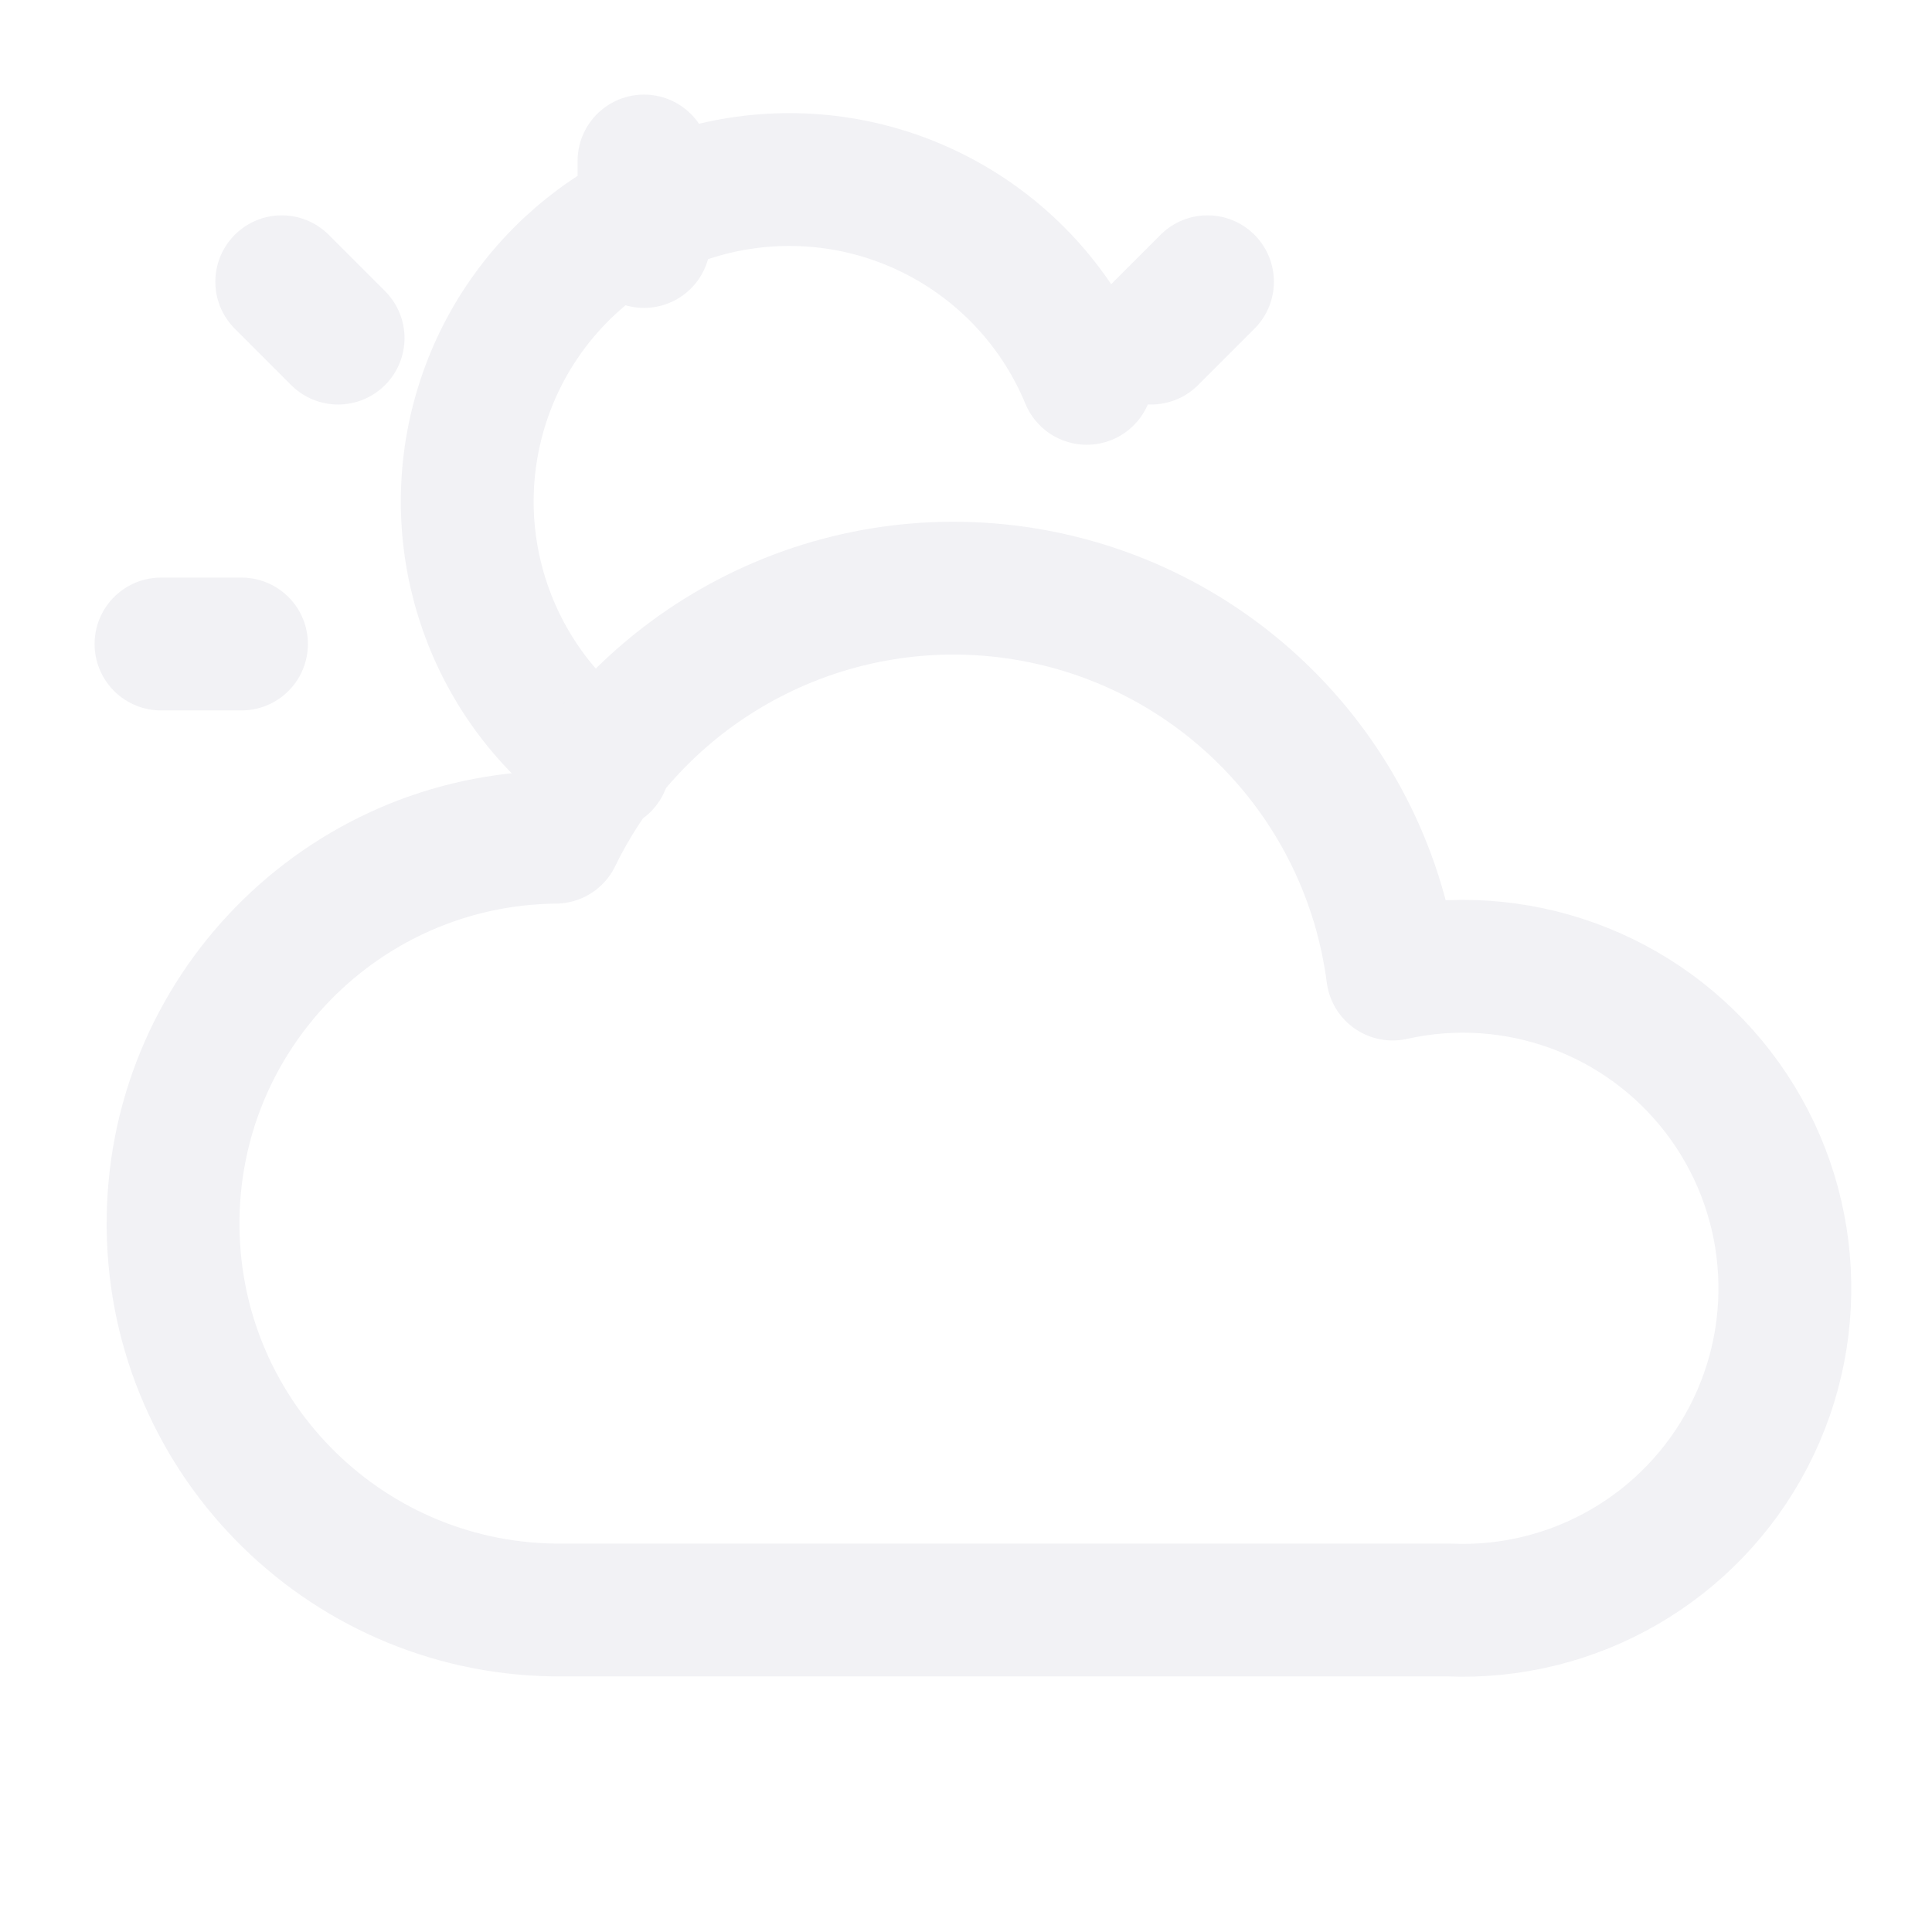
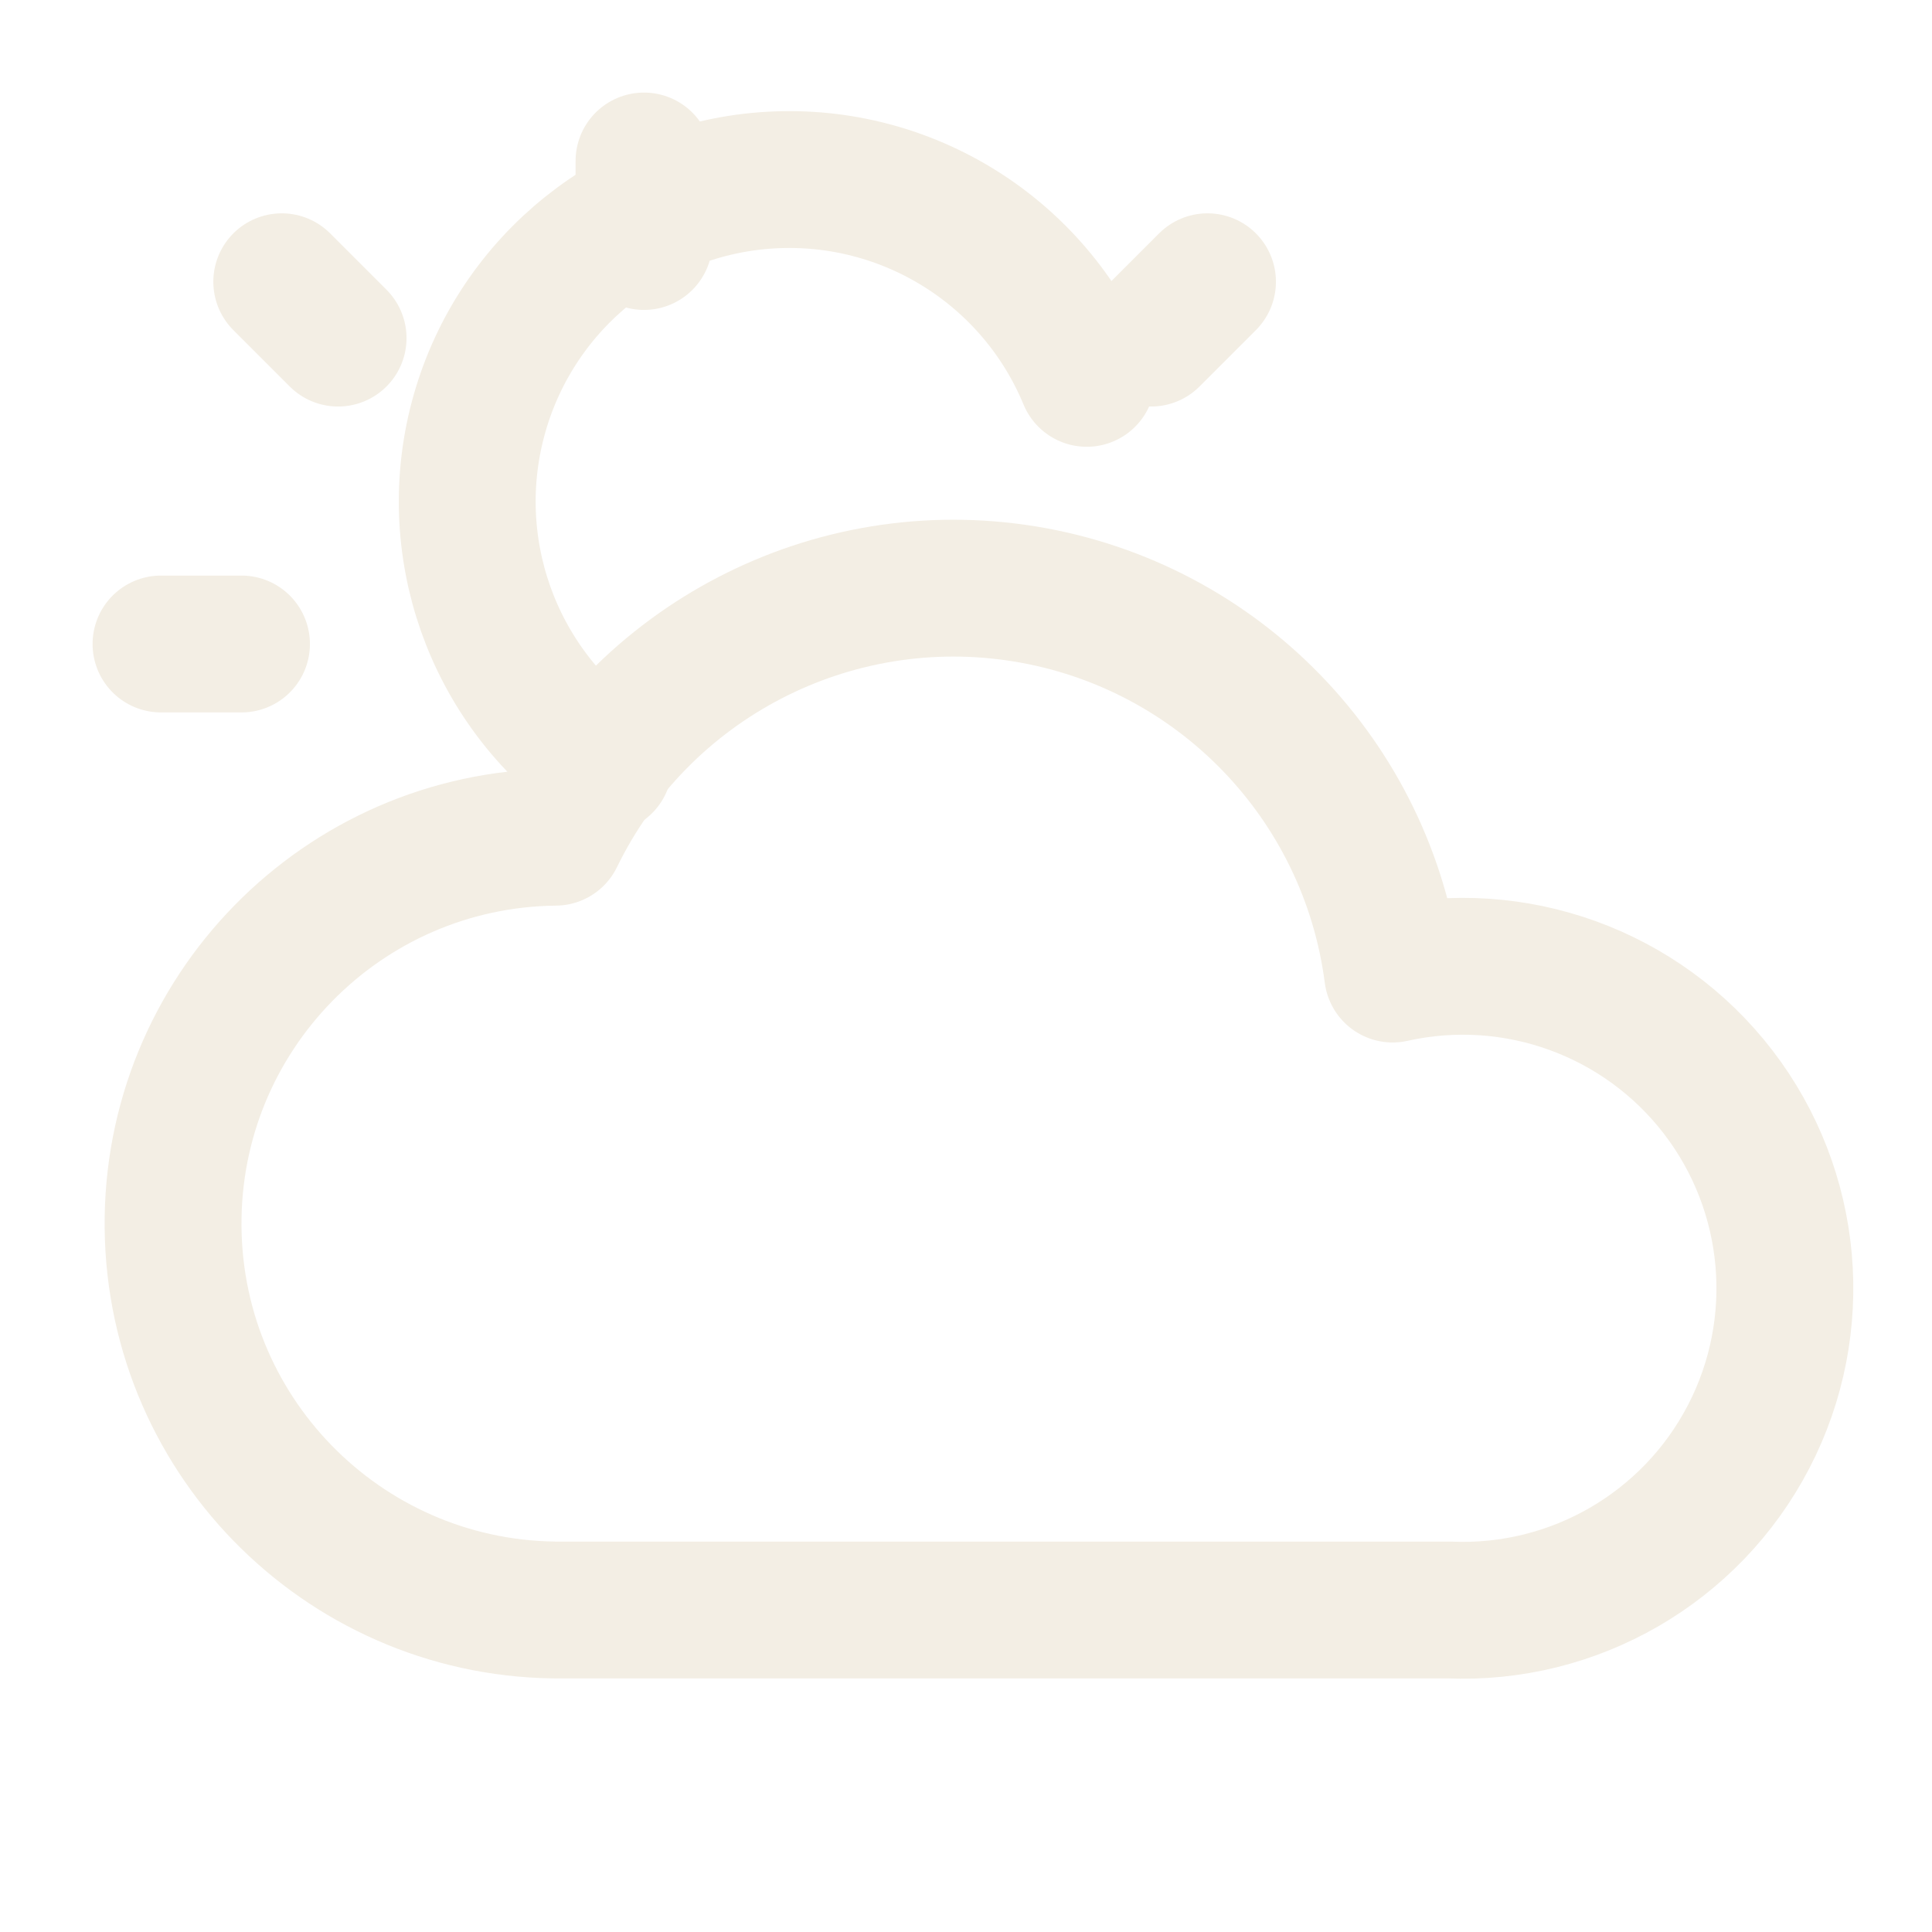
<svg xmlns="http://www.w3.org/2000/svg" width="24" height="24" viewBox="0 0 24 24">
-   <g fill="none" stroke="#f2f2f5" stroke-width="1.65" stroke-linecap="round" stroke-linejoin="round">
+   <g fill="none" stroke="#f3eee4" stroke-width="1.7" stroke-linecap="round" stroke-linejoin="round">
    <path d="M7.5 9.5a4 4 0 1 1 6-4.8M8 2v1M2 8h1M3.5 3.5l.7.7M15 3.5l-.7.7" />
    <path d="M7 20h11a4 4 0 1 0-.7-7.9 5.5 5.5 0 0 0-10.4-1.7A4.8 4.8 0 0 0 7 20Z" />
  </g>
</svg>
